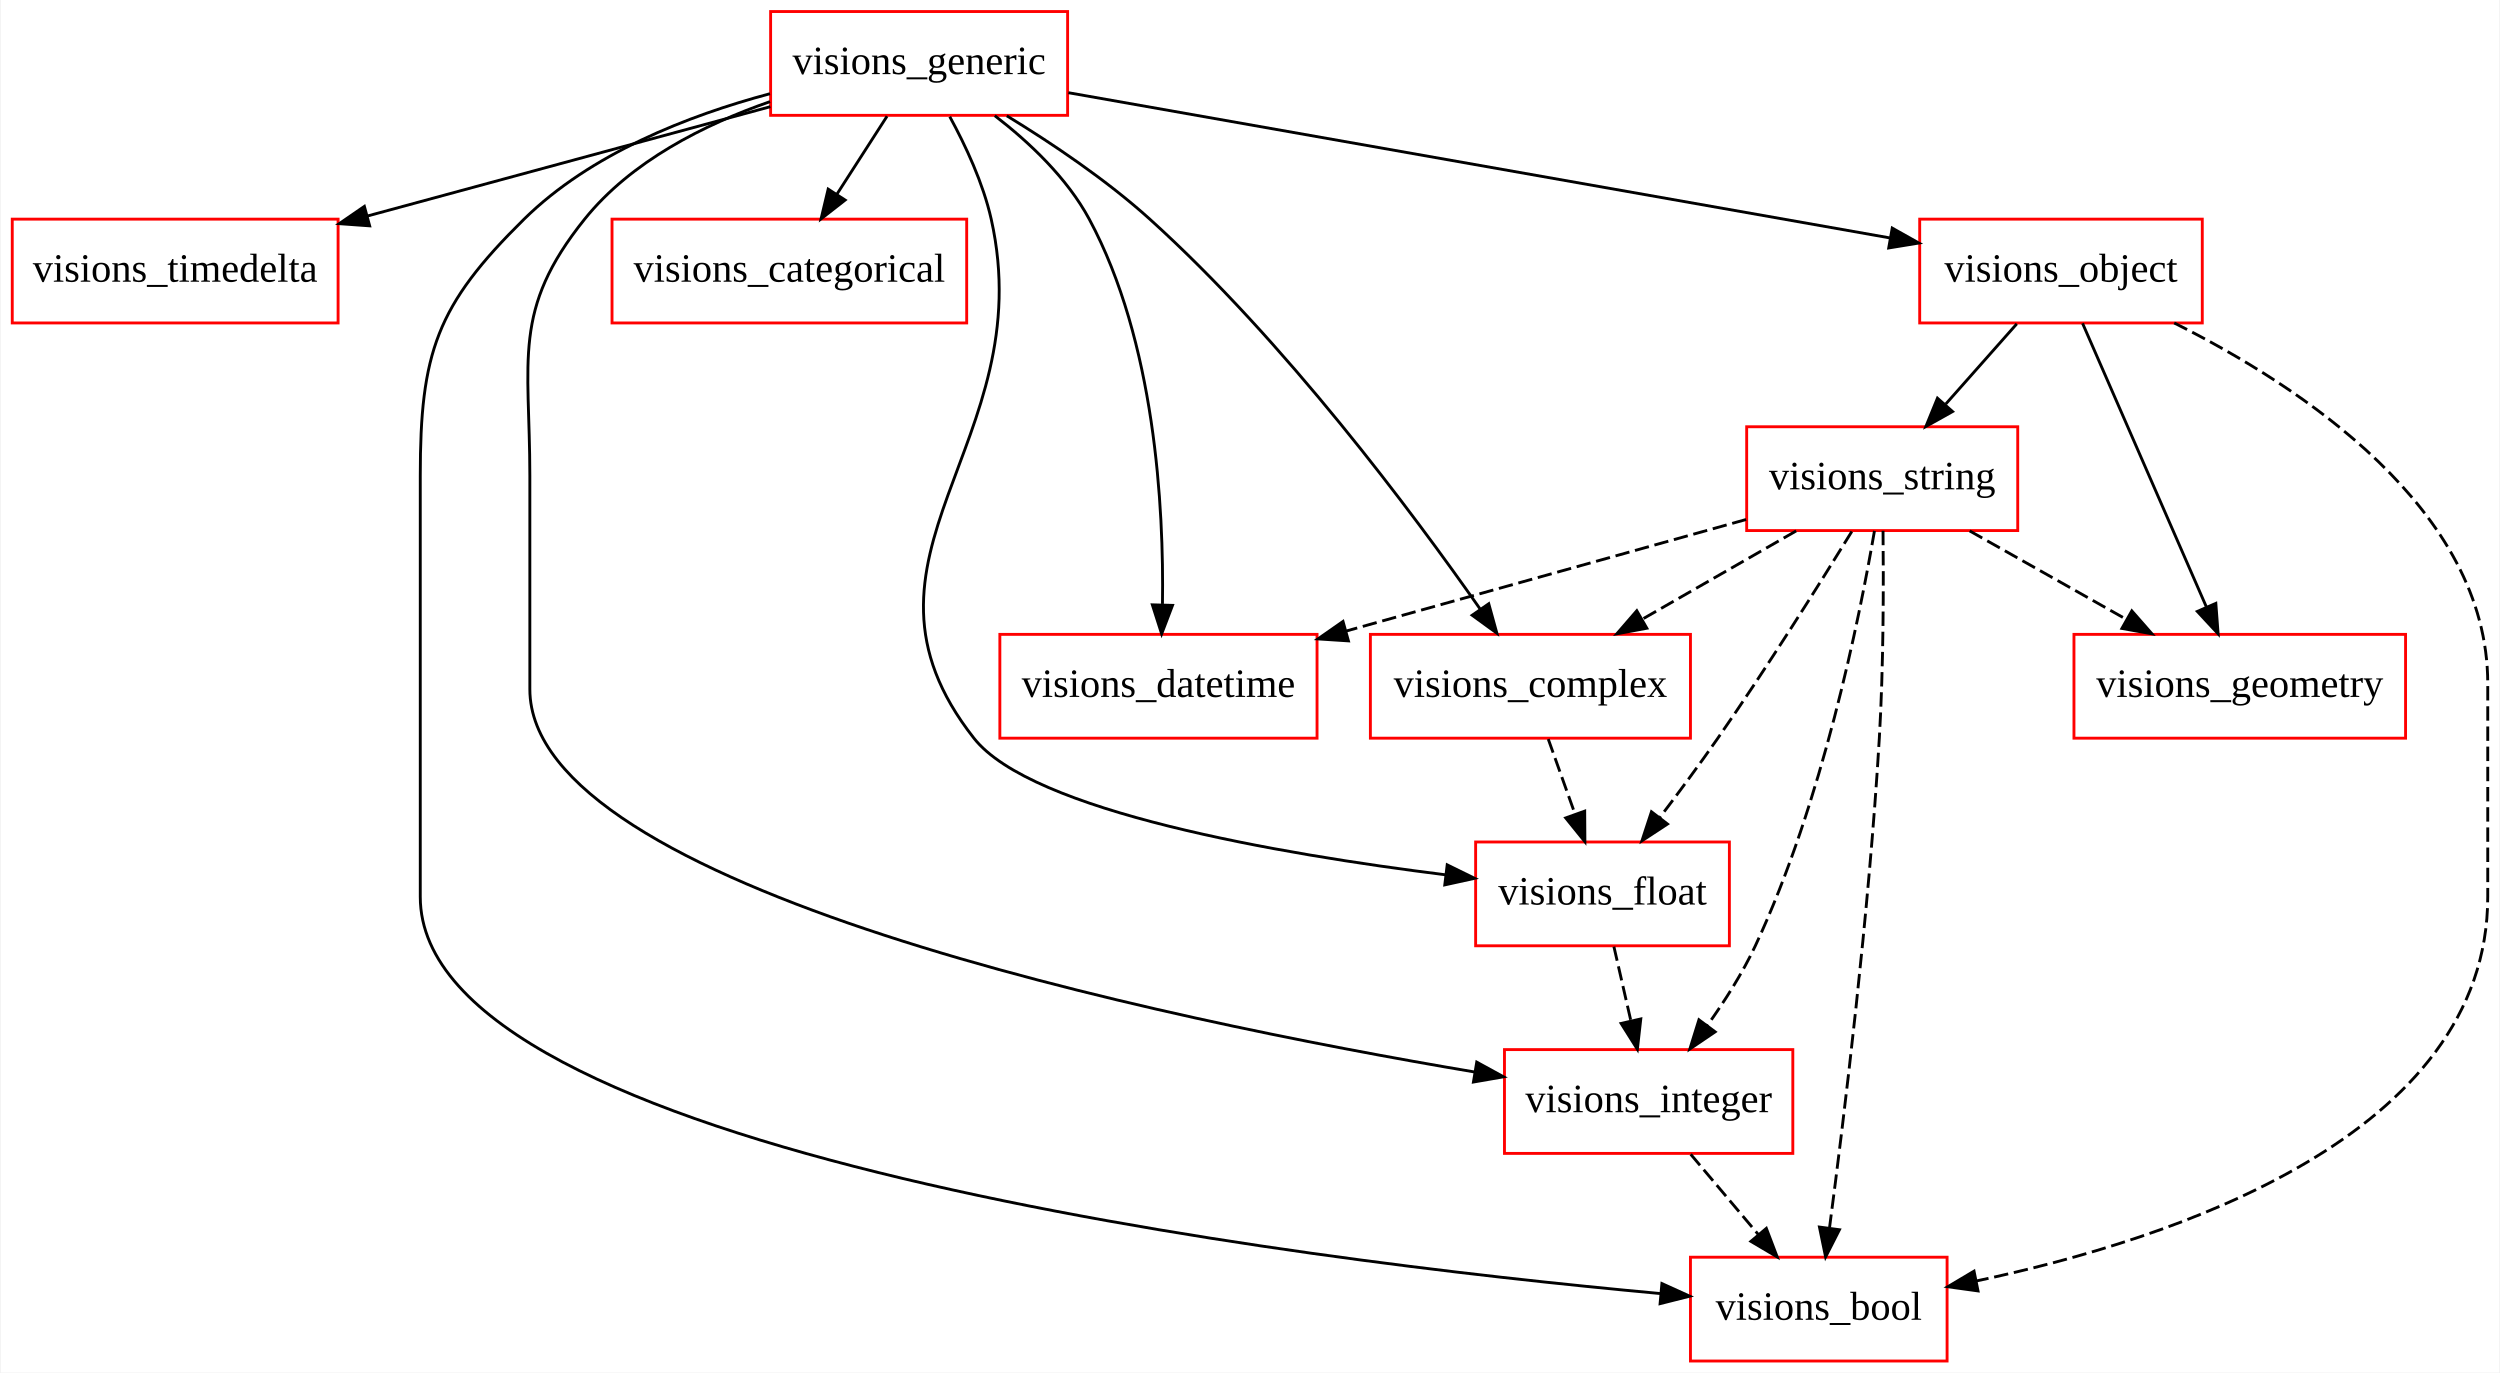
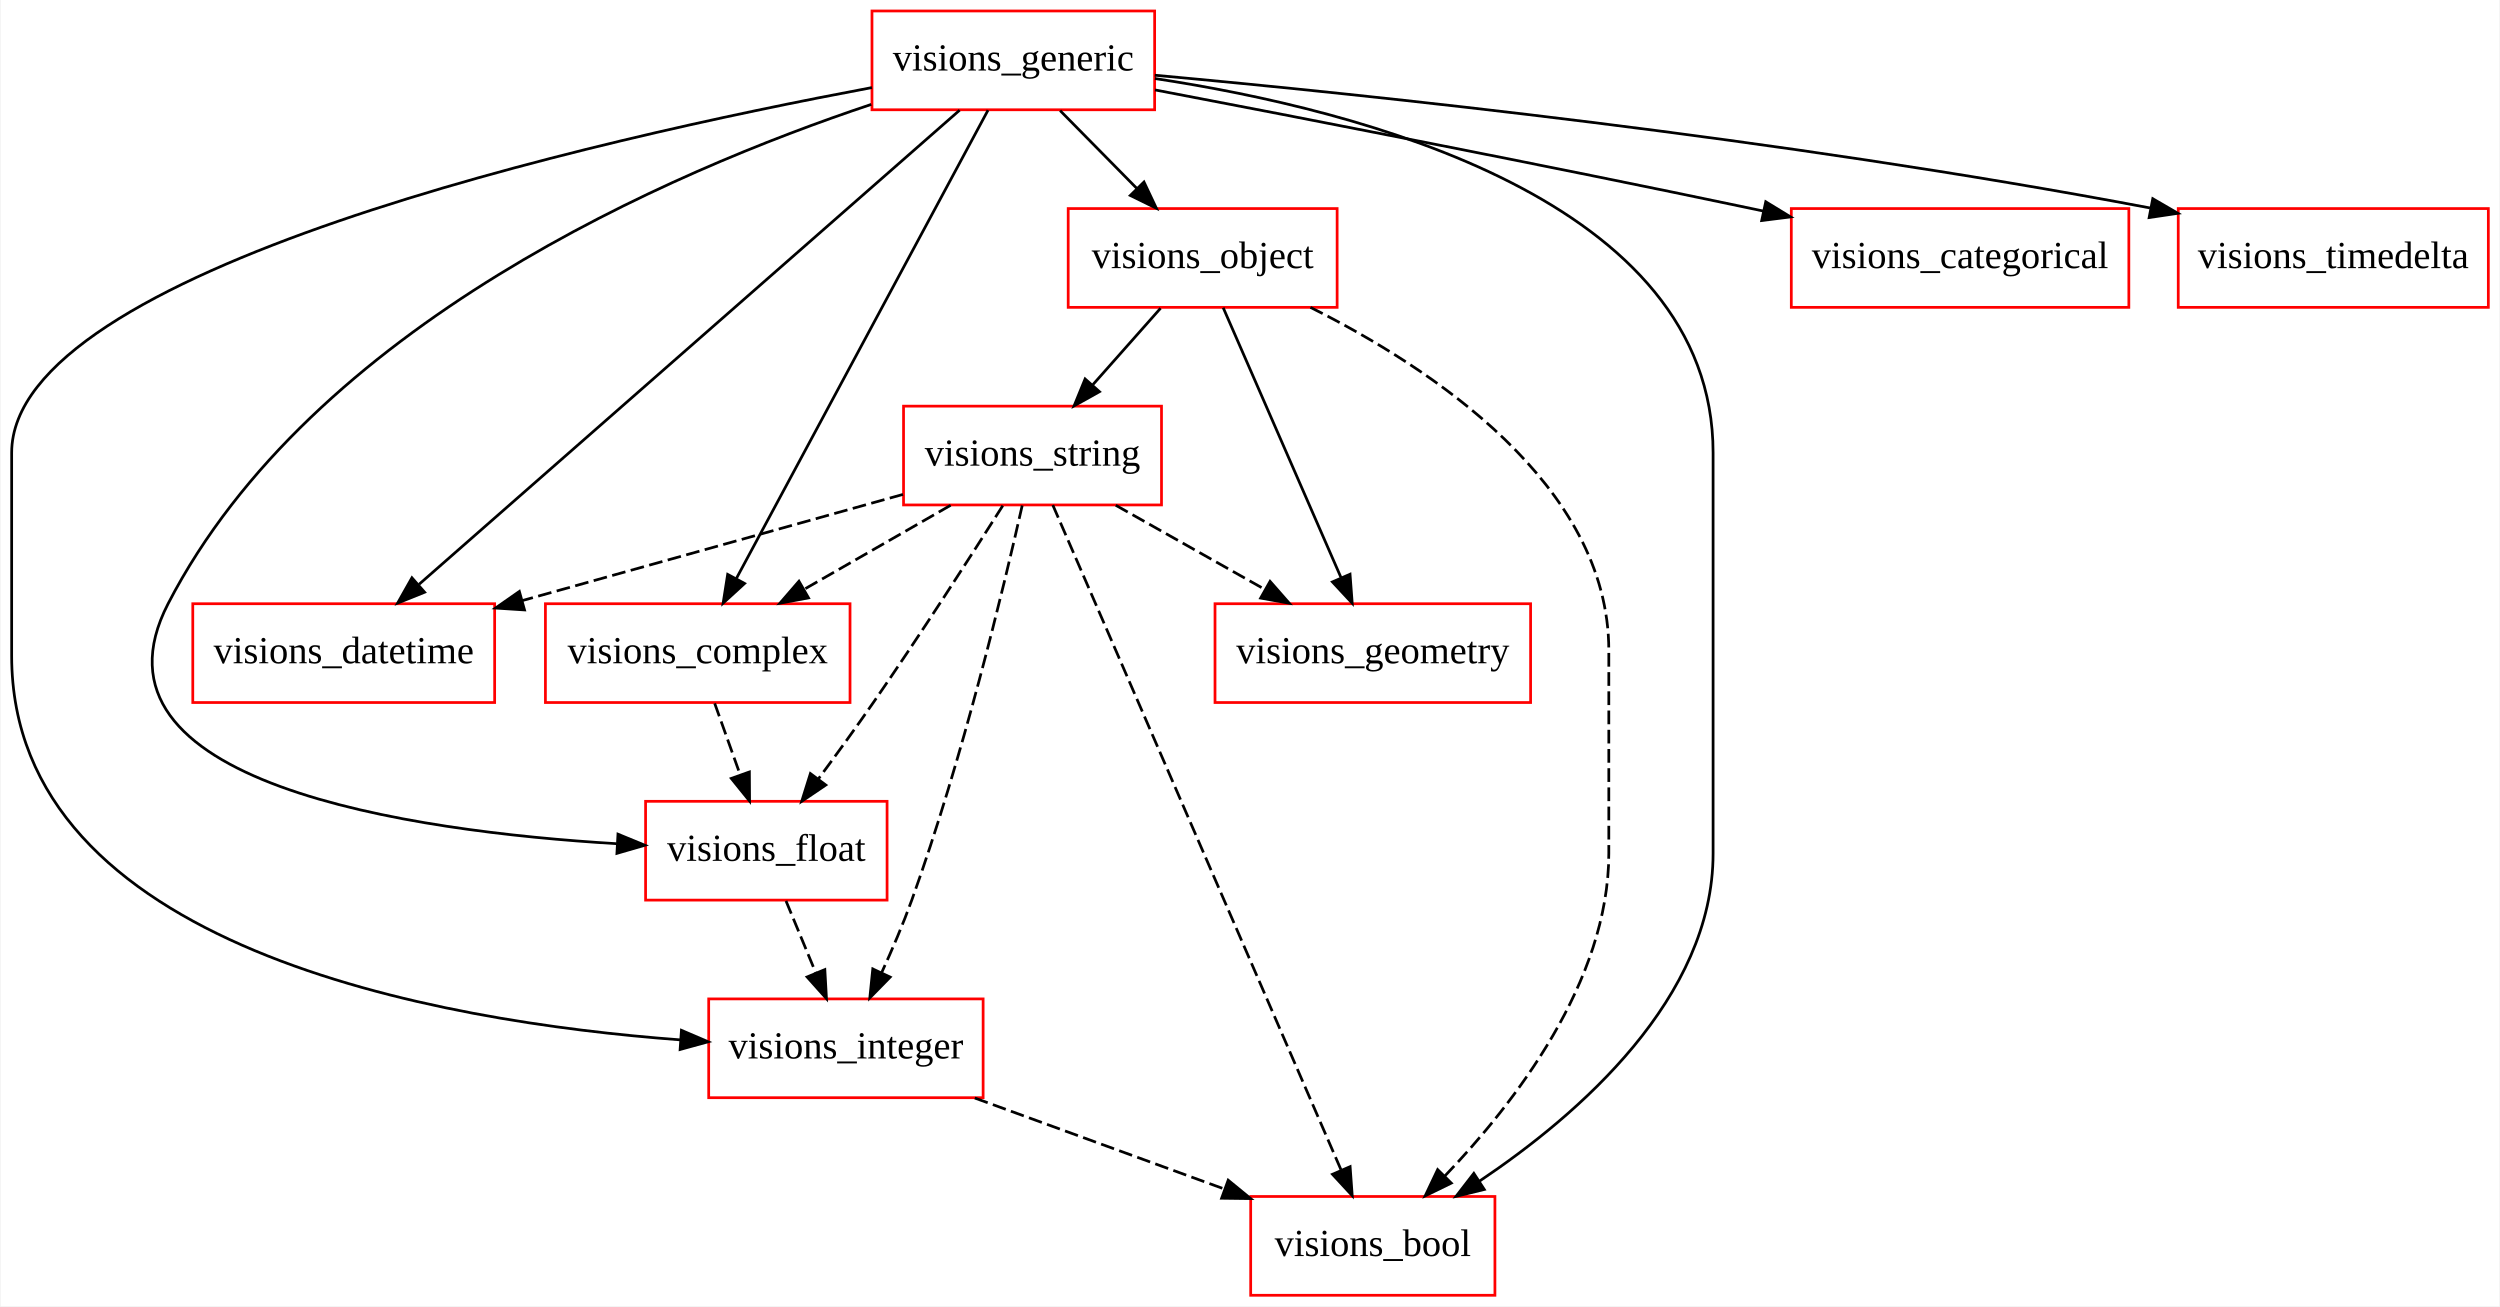
- <svg xmlns="http://www.w3.org/2000/svg" width="867pt" height="476pt" viewBox="0.00 0.00 866.50 476.00">
+ <svg xmlns="http://www.w3.org/2000/svg" width="911pt" height="476pt" viewBox="0.00 0.00 910.50 476.00">
  <g id="graph0" class="graph" transform="scale(1 1) rotate(0) translate(4 472)">
-     <polygon fill="white" stroke="none" points="-4,4 -4,-472 862.5,-472 862.5,4 -4,4" />
+     <polygon fill="white" stroke="none" points="-4,4 -4,-472 906.5,-472 906.5,4 -4,4" />
    <g id="node1" class="node">
-       <polygon fill="none" stroke="red" points="830,-252 715,-252 715,-216 830,-216 830,-252" />
-       <text text-anchor="middle" x="772.5" y="-230.3" font-family="Times New Roman,serif" font-size="14.00">visions_geometry</text>
+       <polygon fill="none" stroke="red" points="176,-252 66,-252 66,-216 176,-216 176,-252" />
+       <text text-anchor="middle" x="121" y="-230.3" font-family="Times New Roman,serif" font-size="14.00">visions_datetime</text>
    </g>
    <g id="node2" class="node">
-       <polygon fill="none" stroke="red" points="366,-468 263,-468 263,-432 366,-432 366,-468" />
-       <text text-anchor="middle" x="314.5" y="-446.3" font-family="Times New Roman,serif" font-size="14.00">visions_generic</text>
+       <polygon fill="none" stroke="red" points="354,-108 254,-108 254,-72 354,-72 354,-108" />
+       <text text-anchor="middle" x="304" y="-86.3" font-family="Times New Roman,serif" font-size="14.00">visions_integer</text>
+     </g>
+     <g id="node6" class="node">
+       <polygon fill="none" stroke="red" points="540.5,-36 451.5,-36 451.5,-0 540.5,-0 540.5,-36" />
+       <text text-anchor="middle" x="496" y="-14.3" font-family="Times New Roman,serif" font-size="14.00">visions_bool</text>
+     </g>
+     <g id="edge1" class="edge">
+       <path fill="none" stroke="black" stroke-dasharray="5,2" d="M350.968,-71.876C378.498,-61.839 413.38,-49.122 442.035,-38.675" />
+       <polygon fill="black" stroke="black" points="443.299,-41.939 451.495,-35.226 440.901,-35.363 443.299,-41.939" />
    </g>
    <g id="node3" class="node">
-       <polygon fill="none" stroke="red" points="113,-396 0,-396 0,-360 113,-360 113,-396" />
-       <text text-anchor="middle" x="56.5" y="-374.3" font-family="Times New Roman,serif" font-size="14.00">visions_timedelta</text>
-     </g>
-     <g id="edge1" class="edge">
-       <path fill="none" stroke="black" d="M262.91,-435.003C222.716,-424.097 166.612,-408.875 123.04,-397.053" />
-       <polygon fill="black" stroke="black" points="123.949,-393.674 113.381,-394.433 122.116,-400.429 123.949,-393.674" />
+       <polygon fill="none" stroke="red" points="771.5,-396 648.5,-396 648.5,-360 771.5,-360 771.5,-396" />
+       <text text-anchor="middle" x="710" y="-374.3" font-family="Times New Roman,serif" font-size="14.00">visions_categorical</text>
    </g>
    <g id="node4" class="node">
-       <polygon fill="none" stroke="red" points="452.5,-252 342.5,-252 342.5,-216 452.5,-216 452.5,-252" />
-       <text text-anchor="middle" x="397.5" y="-230.3" font-family="Times New Roman,serif" font-size="14.00">visions_datetime</text>
+       <polygon fill="none" stroke="red" points="553.5,-252 438.5,-252 438.5,-216 553.5,-216 553.5,-252" />
+       <text text-anchor="middle" x="496" y="-230.3" font-family="Times New Roman,serif" font-size="14.00">visions_geometry</text>
+     </g>
+     <g id="node5" class="node">
+       <polygon fill="none" stroke="red" points="902.5,-396 789.5,-396 789.5,-360 902.5,-360 902.5,-396" />
+       <text text-anchor="middle" x="846" y="-374.3" font-family="Times New Roman,serif" font-size="14.00">visions_timedelta</text>
+     </g>
+     <g id="node7" class="node">
+       <polygon fill="none" stroke="red" points="305.5,-252 194.5,-252 194.5,-216 305.5,-216 305.5,-252" />
+       <text text-anchor="middle" x="250" y="-230.3" font-family="Times New Roman,serif" font-size="14.00">visions_complex</text>
+     </g>
+     <g id="node10" class="node">
+       <polygon fill="none" stroke="red" points="319,-180 231,-180 231,-144 319,-144 319,-180" />
+       <text text-anchor="middle" x="275" y="-158.3" font-family="Times New Roman,serif" font-size="14.00">visions_float</text>
    </g>
    <g id="edge2" class="edge">
-       <path fill="none" stroke="black" d="M340.741,-431.875C352.668,-422.688 365.804,-410.309 373.5,-396 396.35,-353.514 399.398,-296.102 398.893,-262.56" />
-       <polygon fill="black" stroke="black" points="402.38,-262.057 398.608,-252.156 395.383,-262.248 402.38,-262.057" />
+       <path fill="none" stroke="black" stroke-dasharray="5,2" d="M256.18,-215.697C258.995,-207.813 262.391,-198.304 265.519,-189.546" />
+       <polygon fill="black" stroke="black" points="268.824,-190.699 268.891,-180.104 262.232,-188.345 268.824,-190.699" />
    </g>
-     <g id="node5" class="node">
-       <polygon fill="none" stroke="red" points="595.5,-180 507.5,-180 507.5,-144 595.5,-144 595.5,-180" />
-       <text text-anchor="middle" x="551.5" y="-158.3" font-family="Times New Roman,serif" font-size="14.00">visions_float</text>
+     <g id="node8" class="node">
+       <polygon fill="none" stroke="red" points="419,-324 325,-324 325,-288 419,-288 419,-324" />
+       <text text-anchor="middle" x="372" y="-302.3" font-family="Times New Roman,serif" font-size="14.00">visions_string</text>
    </g>
    <g id="edge3" class="edge">
-       <path fill="none" stroke="black" d="M325.125,-431.556C330.598,-421.543 336.698,-408.509 339.5,-396 356.997,-317.891 284.035,-278.931 333.5,-216 353.481,-190.579 439.242,-175.838 497.053,-168.618" />
-       <polygon fill="black" stroke="black" points="497.636,-172.073 507.144,-167.398 496.796,-165.123 497.636,-172.073" />
-     </g>
-     <g id="node6" class="node">
-       <polygon fill="none" stroke="red" points="331,-396 208,-396 208,-360 331,-360 331,-396" />
-       <text text-anchor="middle" x="269.5" y="-374.3" font-family="Times New Roman,serif" font-size="14.00">visions_categorical</text>
+       <path fill="none" stroke="black" stroke-dasharray="5,2" d="M324.789,-291.834C285.66,-280.921 229.626,-265.294 186.214,-253.187" />
+       <polygon fill="black" stroke="black" points="186.886,-249.741 176.314,-250.426 185.006,-256.484 186.886,-249.741" />
    </g>
    <g id="edge4" class="edge">
-       <path fill="none" stroke="black" d="M303.376,-431.697C298.145,-423.559 291.8,-413.689 286.022,-404.701" />
-       <polygon fill="black" stroke="black" points="288.847,-402.623 280.496,-396.104 282.959,-406.409 288.847,-402.623" />
-     </g>
-     <g id="node7" class="node">
-       <polygon fill="none" stroke="red" points="617.5,-108 517.5,-108 517.5,-72 617.5,-72 617.5,-108" />
-       <text text-anchor="middle" x="567.5" y="-86.3" font-family="Times New Roman,serif" font-size="14.00">visions_integer</text>
+       <path fill="none" stroke="black" stroke-dasharray="5,2" d="M368.246,-287.803C361.544,-258.054 346.474,-195.247 328,-144 324.849,-135.258 320.863,-125.954 317.049,-117.622" />
+       <polygon fill="black" stroke="black" points="320.128,-115.944 312.712,-108.378 313.791,-118.918 320.128,-115.944" />
    </g>
    <g id="edge5" class="edge">
-       <path fill="none" stroke="black" d="M262.791,-436.757C239.9,-428.791 214.575,-416.031 198.5,-396 173.185,-364.455 179.5,-347.447 179.5,-307 179.5,-307 179.5,-307 179.5,-233 179.5,-164.05 398.315,-118.577 507.298,-100.205" />
-       <polygon fill="black" stroke="black" points="507.883,-103.656 517.174,-98.563 506.735,-96.75 507.883,-103.656" />
-     </g>
-     <g id="node8" class="node">
-       <polygon fill="none" stroke="red" points="671,-36 582,-36 582,-0 671,-0 671,-36" />
-       <text text-anchor="middle" x="626.5" y="-14.3" font-family="Times New Roman,serif" font-size="14.00">visions_bool</text>
+       <path fill="none" stroke="black" stroke-dasharray="5,2" d="M402.334,-287.876C418.697,-278.639 439.083,-267.131 456.654,-257.212" />
+       <polygon fill="black" stroke="black" points="458.562,-260.154 465.55,-252.19 455.121,-254.058 458.562,-260.154" />
    </g>
    <g id="edge6" class="edge">
-       <path fill="none" stroke="black" d="M262.776,-439.502C234.473,-431.948 200.576,-418.727 177.5,-396 147.099,-366.059 141.5,-349.669 141.5,-307 141.5,-307 141.5,-307 141.5,-161 141.5,-72.249 444.406,-35.089 571.454,-23.406" />
-       <polygon fill="black" stroke="black" points="572.096,-26.863 581.742,-22.481 571.468,-19.891 572.096,-26.863" />
+       <path fill="none" stroke="black" stroke-dasharray="5,2" d="M379.385,-287.966C400.185,-239.994 459.365,-103.496 484.492,-45.543" />
+       <polygon fill="black" stroke="black" points="487.73,-46.873 488.497,-36.306 481.307,-44.089 487.73,-46.873" />
+     </g>
+     <g id="edge7" class="edge">
+       <path fill="none" stroke="black" stroke-dasharray="5,2" d="M342.155,-287.876C326.056,-278.639 305.999,-267.131 288.712,-257.212" />
+       <polygon fill="black" stroke="black" points="290.375,-254.131 279.959,-252.19 286.891,-260.202 290.375,-254.131" />
+     </g>
+     <g id="edge8" class="edge">
+       <path fill="none" stroke="black" stroke-dasharray="5,2" d="M361.166,-287.747C349.723,-269.675 331.017,-240.558 314,-216 307.656,-206.845 300.487,-196.975 294.042,-188.264" />
+       <polygon fill="black" stroke="black" points="296.675,-185.939 287.896,-180.008 291.06,-190.119 296.675,-185.939" />
    </g>
    <g id="node9" class="node">
-       <polygon fill="none" stroke="red" points="759.5,-396 661.5,-396 661.5,-360 759.5,-360 759.5,-396" />
-       <text text-anchor="middle" x="710.5" y="-374.3" font-family="Times New Roman,serif" font-size="14.00">visions_object</text>
+       <polygon fill="none" stroke="red" points="483,-396 385,-396 385,-360 483,-360 483,-396" />
+       <text text-anchor="middle" x="434" y="-374.3" font-family="Times New Roman,serif" font-size="14.00">visions_object</text>
    </g>
-     <g id="edge7" class="edge">
-       <path fill="none" stroke="black" d="M366.27,-439.849C439.705,-426.868 573.772,-403.169 651.142,-389.493" />
-       <polygon fill="black" stroke="black" points="651.971,-392.9 661.209,-387.713 650.753,-386.007 651.971,-392.9" />
+     <g id="edge9" class="edge">
+       <path fill="none" stroke="black" d="M441.479,-359.871C452.138,-335.457 471.8,-290.426 484.371,-261.635" />
+       <polygon fill="black" stroke="black" points="487.701,-262.754 488.495,-252.189 481.286,-259.953 487.701,-262.754" />
+     </g>
+     <g id="edge10" class="edge">
+       <path fill="none" stroke="black" stroke-dasharray="5,2" d="M473.273,-359.992C517.118,-338.039 582,-295.356 582,-235 582,-235 582,-235 582,-161 582,-114.307 547.558,-69.843 522.266,-43.487" />
+       <polygon fill="black" stroke="black" points="524.607,-40.876 515.086,-36.227 519.629,-45.798 524.607,-40.876" />
+     </g>
+     <g id="edge11" class="edge">
+       <path fill="none" stroke="black" d="M418.674,-359.697C411.241,-351.305 402.177,-341.07 394.02,-331.861" />
+       <polygon fill="black" stroke="black" points="396.4,-329.27 387.15,-324.104 391.16,-333.911 396.4,-329.27" />
+     </g>
+     <g id="edge12" class="edge">
+       <path fill="none" stroke="black" stroke-dasharray="5,2" d="M282.169,-143.697C285.435,-135.813 289.374,-126.304 293.002,-117.546" />
+       <polygon fill="black" stroke="black" points="296.32,-118.683 296.914,-108.104 289.853,-116.003 296.32,-118.683" />
    </g>
    <g id="node11" class="node">
-       <polygon fill="none" stroke="red" points="582,-252 471,-252 471,-216 582,-216 582,-252" />
-       <text text-anchor="middle" x="526.5" y="-230.3" font-family="Times New Roman,serif" font-size="14.00">visions_complex</text>
-     </g>
-     <g id="edge8" class="edge">
-       <path fill="none" stroke="black" d="M344.912,-431.836C360.54,-422.299 379.416,-409.624 394.5,-396 441.284,-353.745 485.591,-294.334 509.08,-260.759" />
-       <polygon fill="black" stroke="black" points="512.048,-262.621 514.865,-252.407 506.294,-258.634 512.048,-262.621" />
-     </g>
-     <g id="edge9" class="edge">
-       <path fill="none" stroke="black" stroke-dasharray="5,2" d="M555.455,-143.697C557.218,-135.983 559.337,-126.712 561.303,-118.112" />
-       <polygon fill="black" stroke="black" points="564.774,-118.633 563.59,-108.104 557.95,-117.073 564.774,-118.633" />
-     </g>
-     <g id="edge10" class="edge">
-       <path fill="none" stroke="black" stroke-dasharray="5,2" d="M582.084,-71.697C589.158,-63.305 597.783,-53.071 605.545,-43.861" />
-       <polygon fill="black" stroke="black" points="608.315,-46.006 612.083,-36.104 602.963,-41.495 608.315,-46.006" />
-     </g>
-     <g id="edge11" class="edge">
-       <path fill="none" stroke="black" d="M717.979,-359.871C728.638,-335.457 748.3,-290.426 760.871,-261.635" />
-       <polygon fill="black" stroke="black" points="764.201,-262.754 764.995,-252.189 757.786,-259.953 764.201,-262.754" />
-     </g>
-     <g id="edge12" class="edge">
-       <path fill="none" stroke="black" stroke-dasharray="5,2" d="M749.773,-359.992C793.618,-338.039 858.5,-295.356 858.5,-235 858.5,-235 858.5,-235 858.5,-161 858.5,-78.182 749.621,-42.193 681.04,-27.739" />
-       <polygon fill="black" stroke="black" points="681.727,-24.307 671.232,-25.759 680.342,-31.168 681.727,-24.307" />
-     </g>
-     <g id="node10" class="node">
-       <polygon fill="none" stroke="red" points="695.5,-324 601.5,-324 601.5,-288 695.5,-288 695.5,-324" />
-       <text text-anchor="middle" x="648.5" y="-302.3" font-family="Times New Roman,serif" font-size="14.00">visions_string</text>
+       <polygon fill="none" stroke="red" points="416.5,-468 313.5,-468 313.5,-432 416.5,-432 416.5,-468" />
+       <text text-anchor="middle" x="365" y="-446.3" font-family="Times New Roman,serif" font-size="14.00">visions_generic</text>
    </g>
    <g id="edge13" class="edge">
-       <path fill="none" stroke="black" d="M695.174,-359.697C687.741,-351.305 678.677,-341.07 670.52,-331.861" />
-       <polygon fill="black" stroke="black" points="672.9,-329.27 663.65,-324.104 667.66,-333.911 672.9,-329.27" />
+       <path fill="none" stroke="black" d="M345.445,-431.849C302.167,-393.893 198.192,-302.701 148.434,-259.061" />
+       <polygon fill="black" stroke="black" points="150.474,-256.195 140.648,-252.232 145.859,-261.458 150.474,-256.195" />
    </g>
    <g id="edge14" class="edge">
-       <path fill="none" stroke="black" stroke-dasharray="5,2" d="M678.834,-287.876C695.197,-278.639 715.583,-267.131 733.154,-257.212" />
-       <polygon fill="black" stroke="black" points="735.062,-260.154 742.05,-252.19 731.621,-254.058 735.062,-260.154" />
+       <path fill="none" stroke="black" d="M313.479,-440.092C212.866,-421.229 0,-373.465 0,-307 0,-307 0,-307 0,-233 0,-126.537 154.944,-99.711 243.596,-93.076" />
+       <polygon fill="black" stroke="black" points="244.062,-96.552 253.801,-92.379 243.585,-89.569 244.062,-96.552" />
    </g>
    <g id="edge15" class="edge">
-       <path fill="none" stroke="black" stroke-dasharray="5,2" d="M601.289,-291.834C562.16,-280.921 506.126,-265.294 462.714,-253.187" />
-       <polygon fill="black" stroke="black" points="463.386,-249.741 452.814,-250.426 461.506,-256.484 463.386,-249.741" />
+       <path fill="none" stroke="black" d="M416.649,-439.23C470.863,-428.879 558.54,-411.871 634,-396 635.447,-395.696 636.909,-395.386 638.383,-395.073" />
+       <polygon fill="black" stroke="black" points="639.186,-398.48 648.227,-392.956 637.715,-391.637 639.186,-398.48" />
    </g>
    <g id="edge16" class="edge">
-       <path fill="none" stroke="black" stroke-dasharray="5,2" d="M637.957,-287.681C626.796,-269.556 608.481,-240.397 591.5,-216 585.178,-206.917 577.972,-197.193 571.435,-188.586" />
-       <polygon fill="black" stroke="black" points="574.037,-186.228 565.178,-180.417 568.48,-190.484 574.037,-186.228" />
+       <path fill="none" stroke="black" d="M416.574,-444.589C493.604,-437.527 643.368,-421.973 779.208,-396.221" />
+       <polygon fill="black" stroke="black" points="780.218,-399.591 789.378,-394.269 778.898,-392.717 780.218,-399.591" />
    </g>
    <g id="edge17" class="edge">
-       <path fill="none" stroke="black" stroke-dasharray="5,2" d="M645.81,-287.879C640.644,-257.713 627.733,-193.593 604.5,-144 600.048,-134.497 593.911,-124.864 587.915,-116.465" />
-       <polygon fill="black" stroke="black" points="590.563,-114.16 581.793,-108.216 584.942,-118.332 590.563,-114.16" />
+       <path fill="none" stroke="black" d="M416.603,-443.382C491.115,-432.088 620,-399.223 620,-307 620,-307 620,-307 620,-161 620,-108.429 571.185,-65.926 534.811,-41.553" />
+       <polygon fill="black" stroke="black" points="536.626,-38.559 526.334,-36.045 532.812,-44.428 536.626,-38.559" />
    </g>
    <g id="edge18" class="edge">
-       <path fill="none" stroke="black" stroke-dasharray="5,2" d="M648.789,-287.921C648.979,-269.992 648.969,-240.99 647.5,-216 643.927,-155.217 635.254,-84.296 630.242,-46.323" />
-       <polygon fill="black" stroke="black" points="633.668,-45.531 628.874,-36.083 626.729,-46.458 633.668,-45.531" />
+       <path fill="none" stroke="black" d="M355.783,-431.849C335.723,-394.519 287.99,-305.695 264.111,-261.259" />
+       <polygon fill="black" stroke="black" points="267.077,-259.384 259.26,-252.232 260.911,-262.698 267.077,-259.384" />
    </g>
    <g id="edge19" class="edge">
-       <path fill="none" stroke="black" stroke-dasharray="5,2" d="M618.655,-287.876C602.556,-278.639 582.499,-267.131 565.212,-257.212" />
-       <polygon fill="black" stroke="black" points="566.875,-254.131 556.459,-252.19 563.391,-260.202 566.875,-254.131" />
+       <path fill="none" stroke="black" d="M382.056,-431.697C390.495,-423.135 400.825,-412.656 410.043,-403.304" />
+       <polygon fill="black" stroke="black" points="412.613,-405.683 417.14,-396.104 407.627,-400.769 412.613,-405.683" />
    </g>
    <g id="edge20" class="edge">
-       <path fill="none" stroke="black" stroke-dasharray="5,2" d="M532.68,-215.697C535.495,-207.813 538.891,-198.304 542.019,-189.546" />
-       <polygon fill="black" stroke="black" points="545.324,-190.699 545.391,-180.104 538.732,-188.345 545.324,-190.699" />
+       <path fill="none" stroke="black" d="M313.243,-433.958C240.047,-409.507 109.374,-353.364 57,-252 23.127,-186.442 145.41,-169.086 220.474,-164.551" />
+       <polygon fill="black" stroke="black" points="220.936,-168.031 230.731,-163.992 220.556,-161.041 220.936,-168.031" />
    </g>
  </g>
</svg>
